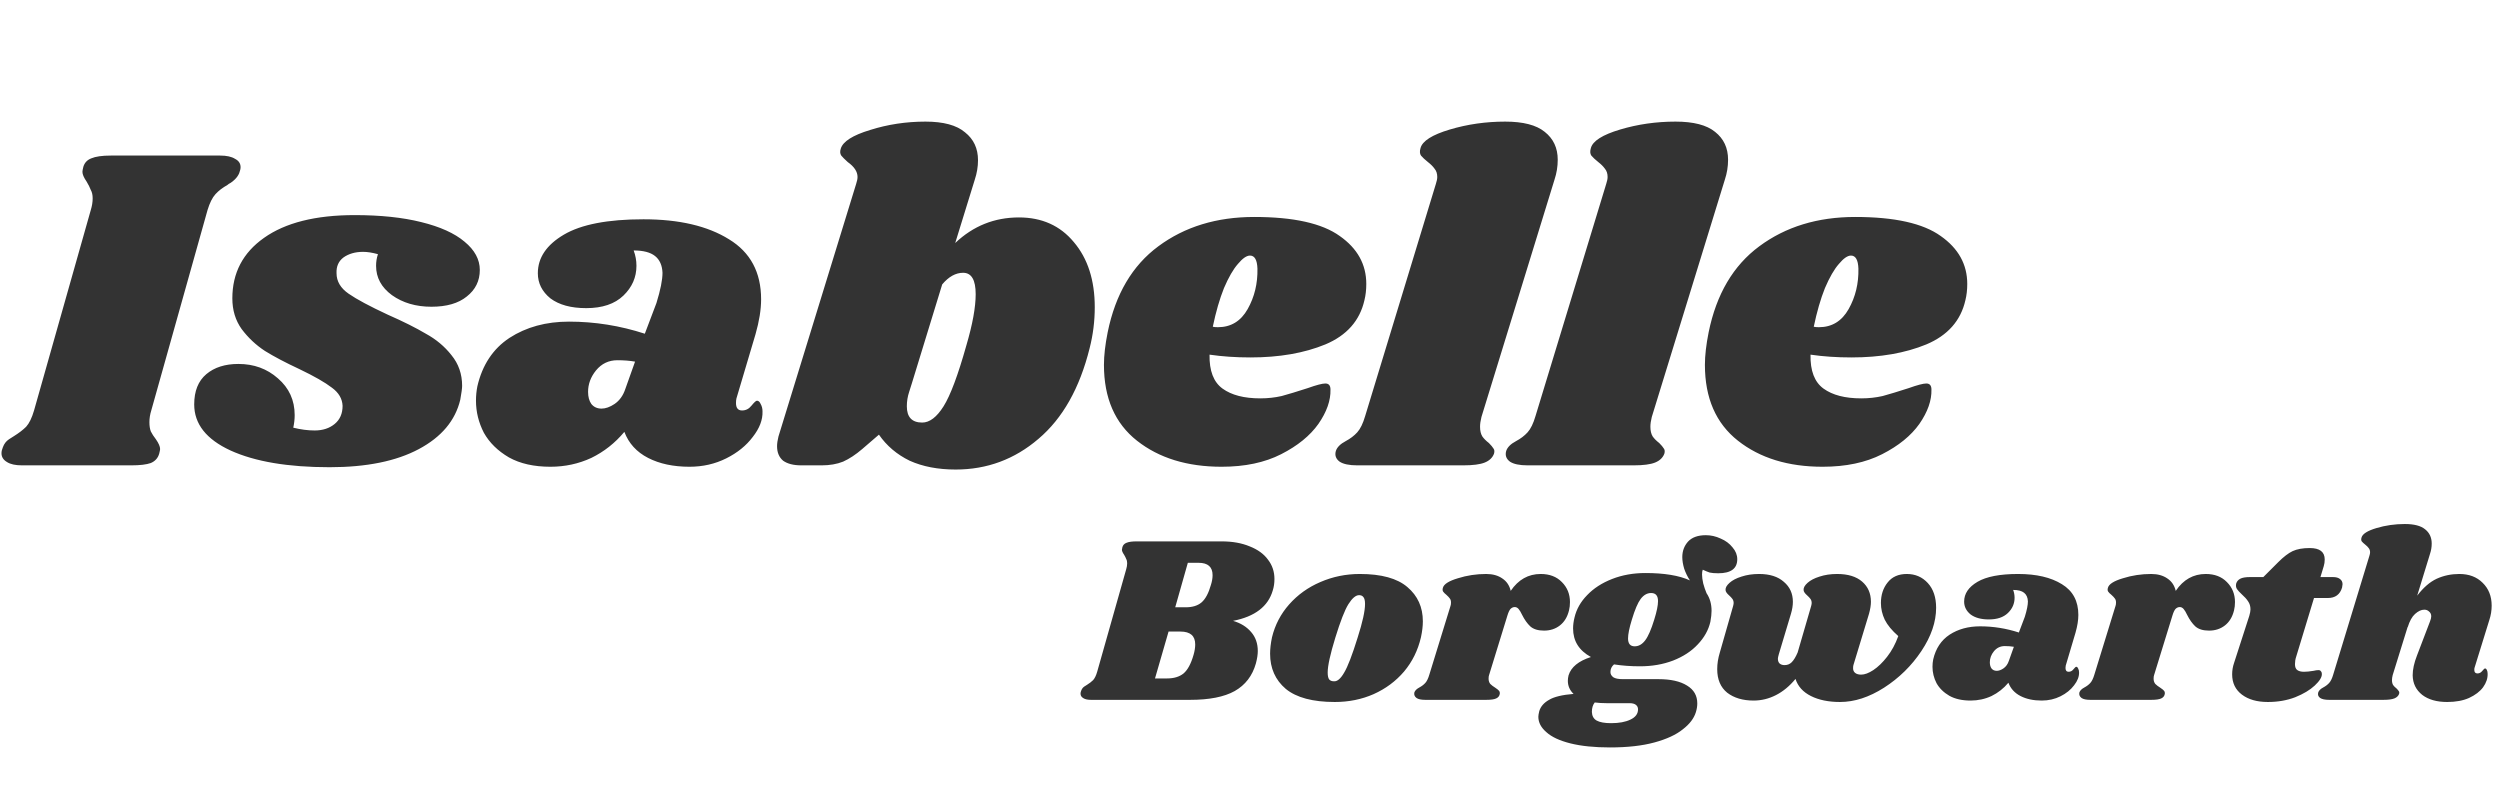
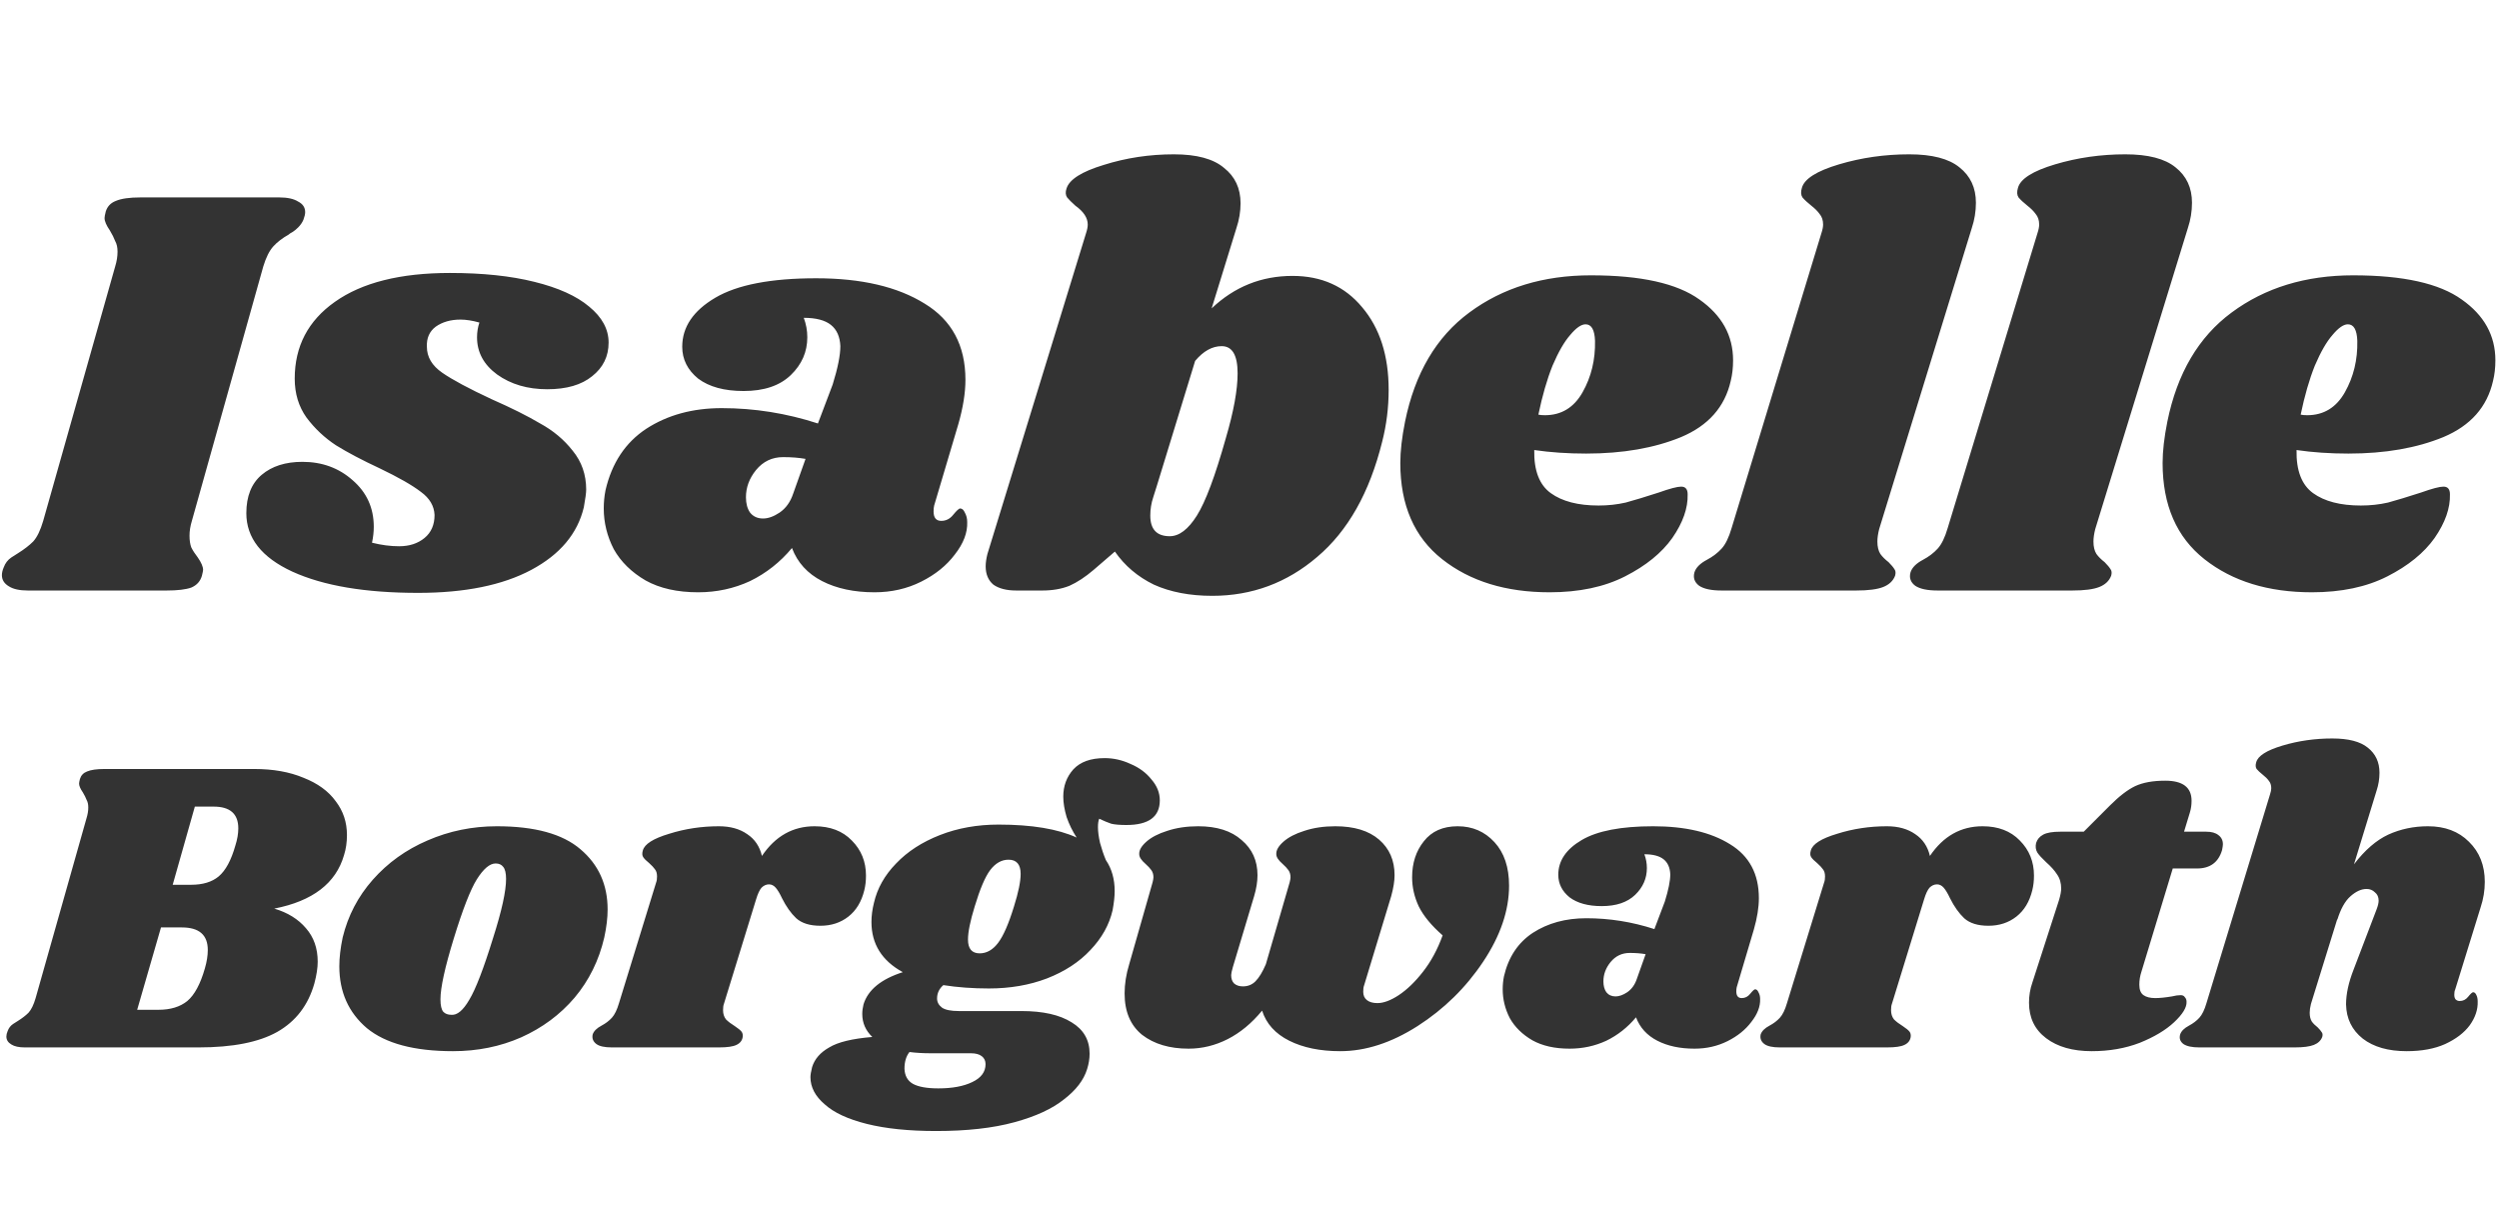
- <svg xmlns="http://www.w3.org/2000/svg" width="736" height="235" viewBox="0 0 736 235" fill="none">
+ <svg xmlns="http://www.w3.org/2000/svg" width="580" height="282" viewBox="0 0 580 282" fill="none">
  <path d="M64.801 45.799C66.718 45.799 68.179 46.118 69.183 46.757C70.278 47.305 70.826 48.127 70.826 49.222C70.826 49.678 70.689 50.272 70.415 51.002C70.142 51.641 69.731 52.235 69.183 52.782C68.727 53.239 68.27 53.604 67.814 53.878C67.448 54.061 67.175 54.243 66.992 54.426C65.531 55.247 64.344 56.16 63.432 57.164C62.519 58.169 61.743 59.721 61.104 61.821L44.534 120.841C44.169 122.028 43.986 123.169 43.986 124.265C43.986 125.36 44.123 126.273 44.397 127.003C44.762 127.734 45.264 128.51 45.903 129.331C46.725 130.518 47.136 131.477 47.136 132.207C47.136 132.39 47.044 132.846 46.862 133.577C46.497 134.855 45.675 135.768 44.397 136.315C43.119 136.772 41.202 137 38.646 137H6.465C4.548 137 3.087 136.68 2.083 136.041C0.987 135.402 0.44 134.535 0.44 133.44C0.44 132.892 0.577 132.298 0.85 131.659C1.216 130.655 1.809 129.879 2.631 129.331C3.452 128.784 3.954 128.464 4.137 128.373C5.598 127.46 6.784 126.547 7.697 125.634C8.61 124.63 9.386 123.032 10.025 120.841L26.732 61.821C27.097 60.634 27.28 59.492 27.28 58.397C27.28 57.393 27.097 56.571 26.732 55.932C26.458 55.202 26.047 54.38 25.499 53.467C24.678 52.28 24.267 51.322 24.267 50.591C24.267 50.318 24.358 49.816 24.541 49.085C24.906 47.898 25.682 47.077 26.869 46.62C28.147 46.072 30.064 45.799 32.62 45.799H64.801ZM104.417 63.327C111.994 63.327 118.522 64.011 123.999 65.381C129.568 66.75 133.813 68.667 136.735 71.132C139.747 73.597 141.254 76.382 141.254 79.486C141.254 82.681 139.975 85.283 137.419 87.291C134.954 89.3 131.485 90.304 127.012 90.304C122.447 90.304 118.567 89.163 115.372 86.88C112.268 84.598 110.716 81.722 110.716 78.253C110.716 77.066 110.899 75.925 111.264 74.83C109.621 74.373 108.16 74.145 106.882 74.145C104.6 74.145 102.682 74.693 101.13 75.788C99.67 76.884 98.985 78.436 99.076 80.444C99.076 82.818 100.263 84.826 102.637 86.469C105.01 88.113 108.845 90.167 114.14 92.632C118.704 94.64 122.447 96.512 125.369 98.246C128.381 99.889 130.892 101.989 132.9 104.545C135 107.102 136.05 110.114 136.05 113.583C136.05 114.314 135.867 115.683 135.502 117.692C134.041 123.808 129.979 128.647 123.315 132.207C116.65 135.768 107.886 137.548 97.022 137.548C84.789 137.548 75.066 135.904 67.854 132.618C60.733 129.331 57.173 124.812 57.173 119.061C57.173 115.135 58.36 112.168 60.733 110.16C63.107 108.152 66.257 107.147 70.182 107.147C74.747 107.147 78.627 108.562 81.822 111.392C85.109 114.222 86.752 117.829 86.752 122.211C86.752 123.397 86.615 124.63 86.341 125.908C88.532 126.456 90.632 126.73 92.64 126.73C95.014 126.73 96.977 126.091 98.529 124.812C100.081 123.534 100.857 121.754 100.857 119.472C100.765 117.372 99.715 115.592 97.707 114.131C95.698 112.579 92.503 110.753 88.121 108.654C84.013 106.736 80.635 104.956 77.988 103.313C75.34 101.578 73.058 99.433 71.141 96.877C69.315 94.321 68.402 91.308 68.402 87.839C68.402 80.353 71.506 74.419 77.714 70.037C84.013 65.564 92.914 63.327 104.417 63.327ZM189.425 64.559C199.924 64.559 208.323 66.522 214.622 70.448C220.921 74.282 224.071 80.17 224.071 88.113C224.071 91.125 223.523 94.549 222.427 98.383L216.813 117.281C216.722 117.646 216.676 118.102 216.676 118.65C216.676 120.111 217.269 120.841 218.456 120.841C219.552 120.841 220.465 120.385 221.195 119.472C222.017 118.468 222.564 117.965 222.838 117.965C223.295 117.965 223.66 118.285 223.934 118.924C224.299 119.563 224.482 120.293 224.482 121.115C224.573 123.58 223.614 126.091 221.606 128.647C219.689 131.203 217.087 133.303 213.8 134.946C210.514 136.589 206.908 137.411 202.982 137.411C198.235 137.411 194.172 136.544 190.795 134.809C187.417 133.074 185.089 130.518 183.811 127.14C181.072 130.427 177.831 132.983 174.088 134.809C170.345 136.544 166.328 137.411 162.037 137.411C157.199 137.411 153.136 136.498 149.85 134.672C146.563 132.755 144.098 130.336 142.455 127.414C140.903 124.402 140.127 121.252 140.127 117.965C140.127 116.505 140.264 115.09 140.538 113.72C141.999 107.421 145.148 102.674 149.987 99.479C154.916 96.284 160.759 94.686 167.515 94.686C175.092 94.686 182.533 95.873 189.836 98.246L193.259 89.208C194.446 85.374 195.04 82.407 195.04 80.307C194.948 78.116 194.218 76.473 192.849 75.377C191.479 74.282 189.379 73.734 186.549 73.734C187.097 75.195 187.371 76.701 187.371 78.253C187.371 81.631 186.093 84.552 183.537 87.017C180.981 89.482 177.329 90.715 172.582 90.715C168.108 90.715 164.594 89.756 162.037 87.839C159.572 85.83 158.34 83.365 158.34 80.444C158.34 75.879 160.896 72.091 166.009 69.078C171.121 66.066 178.926 64.559 189.425 64.559ZM181.757 106.052C179.2 106.052 177.101 107.056 175.457 109.064C173.905 110.982 173.129 113.081 173.129 115.364C173.129 116.824 173.449 118.011 174.088 118.924C174.818 119.837 175.823 120.293 177.101 120.293C178.287 120.293 179.566 119.837 180.935 118.924C182.396 117.92 183.445 116.459 184.084 114.542L186.96 106.463C185.408 106.189 183.674 106.052 181.757 106.052ZM299.976 64.011C306.731 64.011 312.118 66.431 316.134 71.269C320.243 76.108 322.297 82.498 322.297 90.441C322.297 94.549 321.795 98.566 320.79 102.491C317.869 114.268 312.848 123.169 305.727 129.194C298.697 135.22 290.572 138.232 281.352 138.232C276.148 138.232 271.629 137.365 267.795 135.631C264.052 133.805 261.039 131.249 258.757 127.962L253.827 132.207C251.91 133.85 250.038 135.083 248.213 135.904C246.387 136.635 244.287 137 241.913 137H235.888C233.606 137 231.826 136.544 230.547 135.631C229.361 134.626 228.767 133.211 228.767 131.385C228.767 130.564 228.904 129.605 229.178 128.51L252.047 54.152C252.321 53.33 252.458 52.645 252.458 52.098C252.458 50.546 251.499 49.085 249.582 47.716C248.669 46.894 248.03 46.255 247.665 45.799C247.3 45.251 247.254 44.566 247.528 43.745C248.167 41.645 251.043 39.819 256.155 38.267C261.359 36.624 266.791 35.802 272.451 35.802C277.746 35.802 281.626 36.852 284.091 38.952C286.647 40.96 287.925 43.699 287.925 47.168C287.925 49.085 287.605 51.002 286.966 52.919L281.215 71.543C286.51 66.522 292.763 64.011 299.976 64.011ZM284.501 101.67C286.327 95.462 287.24 90.441 287.24 86.606C287.24 82.407 286.008 80.307 283.543 80.307C281.352 80.307 279.298 81.448 277.381 83.731L268.48 112.762L267.658 115.364C267.201 116.733 266.973 118.148 266.973 119.609C266.973 122.804 268.48 124.402 271.492 124.402C273.683 124.402 275.783 122.804 277.791 119.609C279.8 116.413 282.037 110.434 284.501 101.67ZM369.234 63.874C380.828 63.874 389.227 65.746 394.43 69.489C399.634 73.141 402.236 77.842 402.236 83.594C402.236 85.328 402.053 86.926 401.688 88.387C400.319 94.412 396.484 98.748 390.185 101.396C383.977 103.952 376.628 105.23 368.138 105.23C363.847 105.23 359.83 104.956 356.087 104.409C355.996 109.156 357.274 112.488 359.922 114.405C362.569 116.322 366.267 117.281 371.014 117.281C373.205 117.281 375.305 117.053 377.313 116.596C379.321 116.048 381.878 115.272 384.982 114.268C387.538 113.355 389.272 112.899 390.185 112.899C391.189 112.899 391.692 113.492 391.692 114.679C391.783 117.874 390.596 121.252 388.131 124.812C385.666 128.282 382.015 131.249 377.176 133.713C372.338 136.178 366.495 137.411 359.648 137.411C349.514 137.411 341.207 134.855 334.725 129.742C328.243 124.63 325.002 117.189 325.002 107.421C325.002 104.682 325.367 101.487 326.098 97.835C328.38 86.606 333.356 78.162 341.024 72.502C348.784 66.75 358.187 63.874 369.234 63.874ZM357.046 96.192C357.411 96.284 357.913 96.329 358.552 96.329C362.387 96.329 365.308 94.549 367.316 90.989C369.325 87.428 370.283 83.457 370.192 79.075C370.101 76.519 369.371 75.24 368.001 75.24C366.997 75.24 365.81 76.062 364.441 77.705C363.071 79.257 361.702 81.631 360.333 84.826C359.054 88.022 357.959 91.81 357.046 96.192ZM443.122 35.802C448.417 35.802 452.297 36.806 454.762 38.815C457.318 40.823 458.596 43.562 458.596 47.031C458.596 49.039 458.276 51.002 457.637 52.919L436.138 122.758C435.864 123.854 435.727 124.812 435.727 125.634C435.727 126.821 435.955 127.779 436.412 128.51C436.868 129.149 437.507 129.788 438.329 130.427C438.968 131.066 439.424 131.614 439.698 132.07C439.972 132.435 440.018 132.937 439.835 133.577C439.379 134.763 438.466 135.631 437.097 136.178C435.727 136.726 433.627 137 430.797 137H399.575C397.202 137 395.467 136.635 394.372 135.904C393.276 135.083 392.911 134.033 393.276 132.755C393.641 131.659 394.6 130.701 396.152 129.879C397.521 129.149 398.662 128.282 399.575 127.277C400.488 126.273 401.264 124.675 401.903 122.484L422.718 54.152C422.992 53.33 423.129 52.645 423.129 52.098C423.129 51.094 422.855 50.272 422.307 49.633C421.851 48.994 421.212 48.355 420.39 47.716C419.477 46.985 418.792 46.346 418.336 45.799C417.971 45.251 417.925 44.52 418.199 43.608C418.747 41.508 421.622 39.682 426.826 38.13C432.03 36.578 437.462 35.802 443.122 35.802ZM493.27 35.802C498.565 35.802 502.445 36.806 504.91 38.815C507.466 40.823 508.745 43.562 508.745 47.031C508.745 49.039 508.425 51.002 507.786 52.919L486.287 122.758C486.013 123.854 485.876 124.812 485.876 125.634C485.876 126.821 486.104 127.779 486.56 128.51C487.017 129.149 487.656 129.788 488.478 130.427C489.117 131.066 489.573 131.614 489.847 132.07C490.121 132.435 490.166 132.937 489.984 133.577C489.527 134.763 488.614 135.631 487.245 136.178C485.876 136.726 483.776 137 480.946 137H449.724C447.35 137 445.616 136.635 444.52 135.904C443.425 135.083 443.059 134.033 443.425 132.755C443.79 131.659 444.748 130.701 446.3 129.879C447.67 129.149 448.811 128.282 449.724 127.277C450.637 126.273 451.413 124.675 452.052 122.484L472.866 54.152C473.14 53.33 473.277 52.645 473.277 52.098C473.277 51.094 473.003 50.272 472.456 49.633C471.999 48.994 471.36 48.355 470.539 47.716C469.626 46.985 468.941 46.346 468.484 45.799C468.119 45.251 468.074 44.52 468.348 43.608C468.895 41.508 471.771 39.682 476.975 38.13C482.178 36.578 487.61 35.802 493.27 35.802ZM546.158 63.874C557.752 63.874 566.151 65.746 571.355 69.489C576.558 73.141 579.16 77.842 579.16 83.594C579.16 85.328 578.977 86.926 578.612 88.387C577.243 94.412 573.409 98.748 567.109 101.396C560.902 103.952 553.552 105.23 545.062 105.23C540.771 105.23 536.755 104.956 533.012 104.409C532.92 109.156 534.198 112.488 536.846 114.405C539.493 116.322 543.191 117.281 547.938 117.281C550.129 117.281 552.229 117.053 554.237 116.596C556.246 116.048 558.802 115.272 561.906 114.268C564.462 113.355 566.197 112.899 567.109 112.899C568.114 112.899 568.616 113.492 568.616 114.679C568.707 117.874 567.52 121.252 565.055 124.812C562.59 128.282 558.939 131.249 554.1 133.713C549.262 136.178 543.419 137.411 536.572 137.411C526.439 137.411 518.131 134.855 511.649 129.742C505.167 124.63 501.926 117.189 501.926 107.421C501.926 104.682 502.292 101.487 503.022 97.835C505.304 86.606 510.28 78.162 517.948 72.502C525.708 66.75 535.111 63.874 546.158 63.874ZM533.97 96.192C534.335 96.284 534.837 96.329 535.477 96.329C539.311 96.329 542.232 94.549 544.241 90.989C546.249 87.428 547.208 83.457 547.116 79.075C547.025 76.519 546.295 75.24 544.925 75.24C543.921 75.24 542.734 76.062 541.365 77.705C539.995 79.257 538.626 81.631 537.257 84.826C535.979 88.022 534.883 91.81 533.97 96.192Z" fill="#333333" />
-   <path d="M359.646 159.383C362.821 159.383 365.576 159.874 367.911 160.854C370.293 161.788 372.091 163.096 373.305 164.777C374.566 166.412 375.197 168.303 375.197 170.451C375.197 171.665 375.033 172.786 374.706 173.814C373.352 178.53 369.453 181.519 363.008 182.78C365.25 183.434 367.024 184.531 368.332 186.072C369.639 187.566 370.293 189.434 370.293 191.676C370.293 192.703 370.106 193.918 369.733 195.319C368.705 198.961 366.627 201.67 363.498 203.444C360.416 205.172 356.026 206.036 350.329 206.036H321.189C320.208 206.036 319.461 205.873 318.947 205.546C318.387 205.219 318.106 204.775 318.106 204.215C318.106 203.935 318.177 203.631 318.317 203.304C318.503 202.791 318.807 202.394 319.227 202.113C319.648 201.833 319.904 201.67 319.998 201.623C320.745 201.156 321.352 200.689 321.819 200.222C322.286 199.708 322.683 198.891 323.01 197.77L331.556 167.579C331.743 166.972 331.836 166.388 331.836 165.828C331.836 165.314 331.743 164.894 331.556 164.567C331.416 164.193 331.206 163.773 330.925 163.306C330.505 162.699 330.295 162.209 330.295 161.835C330.295 161.695 330.342 161.438 330.435 161.065C330.622 160.457 331.019 160.037 331.626 159.804C332.28 159.523 333.26 159.383 334.568 159.383H359.646ZM356.493 172.202C356.82 171.175 356.984 170.218 356.984 169.33C356.984 166.902 355.606 165.688 352.851 165.688H349.699L345.986 178.787H349.068C351.03 178.787 352.571 178.32 353.691 177.386C354.859 176.405 355.793 174.677 356.493 172.202ZM351.38 192.797C351.707 191.676 351.87 190.649 351.87 189.715C351.87 187.193 350.422 185.932 347.527 185.932H344.025L340.032 199.732H343.604C345.612 199.732 347.224 199.241 348.438 198.261C349.652 197.233 350.633 195.412 351.38 192.797ZM400.326 168.98C406.677 168.98 411.347 170.264 414.336 172.833C417.371 175.401 418.889 178.764 418.889 182.92C418.889 184.321 418.702 185.885 418.329 187.613C417.442 191.443 415.784 194.805 413.355 197.7C410.927 200.549 407.938 202.767 404.389 204.355C400.887 205.896 397.081 206.667 392.971 206.667C386.48 206.667 381.67 205.382 378.541 202.814C375.459 200.199 373.918 196.743 373.918 192.447C373.918 190.999 374.104 189.388 374.478 187.613C375.365 183.971 377.046 180.748 379.522 177.946C382.043 175.098 385.102 172.903 388.698 171.362C392.341 169.774 396.217 168.98 400.326 168.98ZM400.116 175.214C399.135 175.214 398.085 176.102 396.964 177.876C395.89 179.604 394.605 182.897 393.111 187.753C391.617 192.61 390.87 196.019 390.87 197.98C390.87 199.008 391.033 199.708 391.36 200.082C391.687 200.409 392.13 200.572 392.691 200.572C393.671 200.666 394.676 199.825 395.703 198.051C396.777 196.276 398.108 192.82 399.696 187.683C401.143 183.153 401.867 179.861 401.867 177.806C401.867 176.826 401.704 176.148 401.377 175.775C401.097 175.401 400.676 175.214 400.116 175.214ZM453.581 168.98C456.196 168.98 458.274 169.774 459.815 171.362C461.403 172.95 462.197 174.911 462.197 177.246C462.197 178.133 462.104 178.95 461.917 179.698C461.45 181.612 460.563 183.083 459.255 184.111C457.947 185.138 456.383 185.652 454.562 185.652C452.787 185.652 451.433 185.232 450.499 184.391C449.612 183.55 448.818 182.43 448.117 181.029C447.744 180.235 447.393 179.651 447.066 179.277C446.74 178.904 446.366 178.717 445.946 178.717C445.479 178.717 445.058 178.904 444.685 179.277C444.358 179.651 444.054 180.305 443.774 181.239L438.38 198.751C438.287 198.985 438.24 199.335 438.24 199.802C438.24 200.409 438.404 200.923 438.731 201.343C439.104 201.716 439.595 202.09 440.202 202.464C440.762 202.837 441.136 203.141 441.322 203.374C441.509 203.608 441.579 203.911 441.533 204.285C441.439 204.892 441.089 205.336 440.482 205.616C439.921 205.896 438.941 206.036 437.54 206.036H419.607C418.393 206.036 417.529 205.849 417.015 205.476C416.455 205.055 416.245 204.518 416.385 203.865C416.572 203.304 417.062 202.814 417.856 202.394C418.556 202.02 419.14 201.576 419.607 201.063C420.074 200.549 420.471 199.732 420.798 198.611L427.032 178.367C427.126 178.133 427.173 177.806 427.173 177.386C427.173 176.872 427.056 176.475 426.822 176.195C426.635 175.915 426.309 175.565 425.842 175.144C425.375 174.771 425.048 174.444 424.861 174.164C424.674 173.884 424.651 173.51 424.791 173.043C425.071 171.969 426.542 171.035 429.204 170.241C431.866 169.4 434.644 168.98 437.54 168.98C439.454 168.98 441.042 169.424 442.303 170.311C443.564 171.152 444.381 172.366 444.755 173.954C446.996 170.638 449.938 168.98 453.581 168.98ZM502.202 157.562C503.697 157.562 505.144 157.889 506.545 158.543C507.993 159.15 509.161 160.014 510.048 161.135C510.982 162.209 511.449 163.376 511.449 164.637C511.449 167.392 509.581 168.77 505.845 168.77C504.771 168.77 503.93 168.7 503.323 168.56C502.763 168.373 502.086 168.093 501.292 167.719C501.152 168.046 501.082 168.513 501.082 169.12C501.082 169.867 501.198 170.755 501.432 171.782C501.712 172.809 502.039 173.767 502.412 174.654C503.393 176.102 503.883 177.83 503.883 179.838C503.883 180.725 503.767 181.799 503.533 183.06C502.973 185.488 501.735 187.707 499.821 189.715C497.953 191.723 495.524 193.311 492.536 194.478C489.593 195.599 486.348 196.159 482.799 196.159C480.09 196.159 477.545 195.972 475.163 195.599C474.463 196.206 474.113 196.953 474.113 197.84C474.113 198.447 474.393 198.961 474.953 199.381C475.514 199.755 476.448 199.942 477.755 199.942H488.263C491.858 199.942 494.66 200.572 496.668 201.833C498.677 203.047 499.681 204.799 499.681 207.087C499.681 207.927 499.54 208.791 499.26 209.679C498.7 211.5 497.416 213.181 495.408 214.722C493.446 216.31 490.668 217.594 487.072 218.575C483.476 219.556 479.109 220.046 473.972 220.046C469.396 220.046 465.52 219.649 462.344 218.855C459.169 218.061 456.81 216.964 455.269 215.563C453.682 214.209 452.888 212.691 452.888 211.01C452.888 210.636 452.981 210.076 453.168 209.328C453.588 207.974 454.546 206.877 456.04 206.036C457.488 205.149 459.893 204.565 463.255 204.285C462.134 203.211 461.574 201.927 461.574 200.432C461.574 199.919 461.644 199.381 461.784 198.821C462.531 196.393 464.726 194.595 468.369 193.427C464.866 191.513 463.115 188.711 463.115 185.021C463.115 183.994 463.255 182.92 463.535 181.799C464.096 179.371 465.333 177.176 467.248 175.214C469.162 173.206 471.614 171.619 474.603 170.451C477.592 169.284 480.861 168.7 484.41 168.7C489.967 168.7 494.333 169.424 497.509 170.871C496.809 169.797 496.248 168.653 495.828 167.439C495.454 166.178 495.267 165.034 495.267 164.007C495.267 162.232 495.828 160.714 496.949 159.453C498.116 158.193 499.867 157.562 502.202 157.562ZM487.002 182.43C487.749 180.048 488.122 178.227 488.122 176.966C488.122 175.378 487.445 174.584 486.091 174.584C484.924 174.584 483.896 175.168 483.009 176.335C482.168 177.456 481.304 179.487 480.417 182.43C479.67 184.858 479.296 186.703 479.296 187.963C479.296 189.505 479.95 190.275 481.258 190.275C482.425 190.275 483.452 189.691 484.34 188.524C485.227 187.356 486.114 185.325 487.002 182.43ZM473.062 207.017C471.754 207.017 470.563 206.947 469.489 206.807C468.929 207.507 468.649 208.441 468.649 209.609C468.695 210.776 469.162 211.617 470.05 212.13C470.984 212.644 472.408 212.901 474.323 212.901C476.658 212.901 478.549 212.551 479.997 211.85C481.491 211.15 482.238 210.146 482.238 208.838C482.238 208.278 482.028 207.834 481.608 207.507C481.188 207.18 480.58 207.017 479.787 207.017H473.062ZM569.994 178.927C569.994 183.083 568.546 187.333 565.65 191.676C562.755 196.019 559.089 199.615 554.653 202.464C550.263 205.266 545.943 206.667 541.694 206.667C538.331 206.667 535.483 206.083 533.148 204.915C530.813 203.748 529.295 202.067 528.594 199.872C526.867 201.973 524.952 203.561 522.85 204.635C520.749 205.709 518.554 206.246 516.266 206.246C513.09 206.246 510.498 205.476 508.49 203.935C506.529 202.347 505.548 200.035 505.548 197C505.548 195.412 505.805 193.778 506.319 192.096L510.242 178.367C510.335 177.993 510.382 177.713 510.382 177.526C510.382 177.059 510.265 176.662 510.031 176.335C509.798 176.008 509.471 175.658 509.051 175.285C508.35 174.677 508 174.14 508 173.673C507.953 173.02 508.35 172.319 509.191 171.572C510.031 170.825 511.199 170.218 512.693 169.751C514.234 169.237 515.962 168.98 517.877 168.98C521.006 168.98 523.434 169.751 525.162 171.292C526.937 172.786 527.824 174.747 527.824 177.176C527.824 178.25 527.637 179.417 527.264 180.678L523.691 192.587C523.504 193.24 523.411 193.684 523.411 193.918C523.411 194.525 523.574 194.992 523.901 195.319C524.275 195.646 524.765 195.809 525.372 195.809C526.213 195.809 526.913 195.529 527.474 194.968C528.081 194.361 528.664 193.404 529.225 192.096L533.218 178.367C533.311 177.993 533.358 177.713 533.358 177.526C533.358 177.059 533.241 176.662 533.008 176.335C532.774 176.008 532.447 175.658 532.027 175.285C531.326 174.677 530.976 174.14 530.976 173.673C530.929 173.02 531.326 172.319 532.167 171.572C533.008 170.825 534.175 170.218 535.669 169.751C537.21 169.237 538.938 168.98 540.853 168.98C544.029 168.98 546.48 169.727 548.208 171.222C549.936 172.716 550.8 174.701 550.8 177.176C550.8 178.157 550.613 179.324 550.24 180.678L545.686 195.669C545.593 195.902 545.546 196.253 545.546 196.72C545.546 197.327 545.756 197.794 546.177 198.121C546.597 198.447 547.181 198.611 547.928 198.611C548.955 198.611 550.146 198.167 551.501 197.28C552.902 196.346 554.256 195.038 555.563 193.357C556.918 191.629 558.015 189.598 558.856 187.263C556.988 185.628 555.657 184.017 554.863 182.43C554.116 180.842 553.742 179.207 553.742 177.526C553.742 175.144 554.396 173.136 555.703 171.502C557.011 169.821 558.902 168.98 561.377 168.98C563.853 168.98 565.907 169.867 567.542 171.642C569.176 173.417 569.994 175.845 569.994 178.927ZM594.144 168.98C599.514 168.98 603.81 169.984 607.033 171.992C610.255 173.954 611.866 176.966 611.866 181.029C611.866 182.57 611.586 184.321 611.025 186.282L608.153 195.949C608.107 196.136 608.083 196.369 608.083 196.65C608.083 197.397 608.387 197.77 608.994 197.77C609.554 197.77 610.021 197.537 610.395 197.07C610.815 196.556 611.095 196.299 611.236 196.299C611.469 196.299 611.656 196.463 611.796 196.79C611.983 197.117 612.076 197.49 612.076 197.91C612.123 199.171 611.632 200.456 610.605 201.763C609.624 203.071 608.293 204.145 606.612 204.985C604.931 205.826 603.086 206.246 601.078 206.246C598.65 206.246 596.572 205.803 594.844 204.915C593.116 204.028 591.925 202.72 591.272 200.993C589.871 202.674 588.213 203.981 586.298 204.915C584.383 205.803 582.329 206.246 580.134 206.246C577.659 206.246 575.58 205.779 573.899 204.845C572.218 203.865 570.957 202.627 570.117 201.133C569.323 199.592 568.926 197.98 568.926 196.299C568.926 195.552 568.996 194.828 569.136 194.128C569.883 190.906 571.494 188.477 573.969 186.843C576.491 185.208 579.48 184.391 582.936 184.391C586.812 184.391 590.618 184.998 594.354 186.212L596.105 181.589C596.712 179.628 597.016 178.11 597.016 177.036C596.969 175.915 596.595 175.074 595.895 174.514C595.194 173.954 594.12 173.673 592.672 173.673C592.953 174.421 593.093 175.191 593.093 175.985C593.093 177.713 592.439 179.207 591.131 180.468C589.824 181.729 587.956 182.36 585.527 182.36C583.239 182.36 581.441 181.869 580.134 180.888C578.873 179.861 578.242 178.6 578.242 177.106C578.242 174.771 579.55 172.833 582.165 171.292C584.78 169.751 588.773 168.98 594.144 168.98ZM590.221 190.205C588.913 190.205 587.839 190.719 586.999 191.746C586.205 192.727 585.808 193.801 585.808 194.968C585.808 195.716 585.971 196.323 586.298 196.79C586.672 197.257 587.185 197.49 587.839 197.49C588.446 197.49 589.1 197.257 589.8 196.79C590.548 196.276 591.085 195.529 591.412 194.548L592.883 190.415C592.089 190.275 591.201 190.205 590.221 190.205ZM649.363 168.98C651.978 168.98 654.056 169.774 655.597 171.362C657.185 172.95 657.979 174.911 657.979 177.246C657.979 178.133 657.886 178.95 657.699 179.698C657.232 181.612 656.345 183.083 655.037 184.111C653.729 185.138 652.165 185.652 650.344 185.652C648.569 185.652 647.215 185.232 646.281 184.391C645.394 183.55 644.6 182.43 643.899 181.029C643.526 180.235 643.175 179.651 642.849 179.277C642.522 178.904 642.148 178.717 641.728 178.717C641.261 178.717 640.84 178.904 640.467 179.277C640.14 179.651 639.836 180.305 639.556 181.239L634.162 198.751C634.069 198.985 634.022 199.335 634.022 199.802C634.022 200.409 634.186 200.923 634.513 201.343C634.886 201.716 635.377 202.09 635.984 202.464C636.544 202.837 636.918 203.141 637.104 203.374C637.291 203.608 637.361 203.911 637.315 204.285C637.221 204.892 636.871 205.336 636.264 205.616C635.703 205.896 634.723 206.036 633.322 206.036H615.389C614.175 206.036 613.311 205.849 612.797 205.476C612.237 205.055 612.027 204.518 612.167 203.865C612.354 203.304 612.844 202.814 613.638 202.394C614.338 202.02 614.922 201.576 615.389 201.063C615.856 200.549 616.253 199.732 616.58 198.611L622.814 178.367C622.908 178.133 622.955 177.806 622.955 177.386C622.955 176.872 622.838 176.475 622.604 176.195C622.417 175.915 622.091 175.565 621.624 175.144C621.157 174.771 620.83 174.444 620.643 174.164C620.456 173.884 620.433 173.51 620.573 173.043C620.853 171.969 622.324 171.035 624.986 170.241C627.648 169.4 630.426 168.98 633.322 168.98C635.237 168.98 636.824 169.424 638.085 170.311C639.346 171.152 640.163 172.366 640.537 173.954C642.778 170.638 645.721 168.98 649.363 168.98ZM686.847 169.891C687.734 169.891 688.411 170.078 688.878 170.451C689.392 170.825 689.648 171.338 689.648 171.992C689.648 172.179 689.602 172.506 689.508 172.973C688.901 175.028 687.5 176.055 685.305 176.055H681.243L675.989 193.357C675.755 194.058 675.639 194.782 675.639 195.529C675.639 196.369 675.872 196.953 676.339 197.28C676.806 197.607 677.46 197.77 678.301 197.77C679.048 197.77 679.982 197.677 681.102 197.49C681.663 197.35 682.153 197.28 682.574 197.28C682.9 197.28 683.134 197.397 683.274 197.63C683.461 197.817 683.554 198.074 683.554 198.401C683.601 199.335 682.9 200.479 681.453 201.833C680.052 203.141 678.137 204.285 675.709 205.266C673.28 206.2 670.595 206.667 667.653 206.667C664.477 206.667 661.932 205.943 660.018 204.495C658.103 203.047 657.146 201.063 657.146 198.541C657.146 197.373 657.332 196.253 657.706 195.179L662.189 181.309C662.423 180.515 662.539 179.884 662.539 179.417C662.539 178.483 662.306 177.69 661.839 177.036C661.419 176.382 660.812 175.705 660.018 175.004C659.317 174.351 658.827 173.814 658.547 173.393C658.266 172.926 658.196 172.389 658.336 171.782C658.523 171.175 658.92 170.708 659.527 170.381C660.134 170.054 661.092 169.891 662.399 169.891H666.322L670.735 165.478C672.276 163.937 673.677 162.862 674.938 162.255C676.246 161.648 677.927 161.345 679.982 161.345C682.924 161.345 684.395 162.466 684.395 164.707C684.395 165.408 684.301 166.061 684.115 166.668L683.134 169.891H686.847ZM728.574 196.369C728.481 196.556 728.434 196.836 728.434 197.21C728.434 197.537 728.504 197.794 728.644 197.98C728.831 198.167 729.064 198.261 729.344 198.261C729.905 198.261 730.372 198.027 730.745 197.56C731.166 197.046 731.446 196.79 731.586 196.79C731.82 196.79 732.006 196.953 732.146 197.28C732.287 197.56 732.357 197.91 732.357 198.331C732.403 199.685 731.96 201.016 731.026 202.324C730.092 203.584 728.714 204.635 726.893 205.476C725.118 206.27 722.97 206.667 720.448 206.667C717.366 206.667 714.914 205.966 713.093 204.565C711.272 203.117 710.338 201.203 710.291 198.821C710.291 197.093 710.711 195.155 711.552 193.007L715.405 182.92C715.638 182.313 715.755 181.822 715.755 181.449C715.755 180.842 715.545 180.375 715.125 180.048C714.751 179.674 714.284 179.487 713.724 179.487C712.836 179.487 711.926 179.908 710.992 180.748C710.104 181.542 709.38 182.85 708.82 184.671V184.531L704.407 198.751C704.267 199.311 704.197 199.802 704.197 200.222C704.197 200.829 704.314 201.319 704.547 201.693C704.781 202.02 705.107 202.347 705.528 202.674C705.855 203.001 706.088 203.281 706.228 203.514C706.368 203.701 706.392 203.958 706.298 204.285C706.065 204.892 705.598 205.336 704.897 205.616C704.197 205.896 703.123 206.036 701.675 206.036H685.704C684.49 206.036 683.602 205.849 683.042 205.476C682.482 205.055 682.295 204.518 682.482 203.865C682.668 203.304 683.159 202.814 683.953 202.394C684.653 202.02 685.237 201.576 685.704 201.063C686.171 200.549 686.568 199.732 686.895 198.611L697.542 163.656C697.682 163.236 697.752 162.886 697.752 162.606C697.752 162.092 697.612 161.672 697.332 161.345C697.099 161.018 696.772 160.691 696.351 160.364C695.884 159.99 695.534 159.664 695.301 159.383C695.114 159.103 695.09 158.73 695.231 158.263C695.511 157.188 696.982 156.255 699.644 155.461C702.305 154.667 705.084 154.27 707.979 154.27C710.688 154.27 712.673 154.783 713.934 155.811C715.241 156.838 715.895 158.239 715.895 160.014C715.895 161.041 715.732 162.045 715.405 163.026L711.622 175.355C713.443 172.973 715.358 171.315 717.366 170.381C719.421 169.447 721.639 168.98 724.021 168.98C726.869 168.98 729.158 169.844 730.886 171.572C732.66 173.3 733.547 175.541 733.547 178.297C733.547 179.744 733.314 181.169 732.847 182.57L728.574 196.369Z" fill="#333333" />
+   <path d="M58.994 178.404C63.391 178.404 67.206 179.083 70.439 180.441C73.737 181.734 76.226 183.544 77.907 185.872C79.653 188.135 80.526 190.754 80.526 193.728C80.526 195.41 80.3 196.962 79.847 198.384C77.972 204.915 72.573 209.053 63.65 210.799C66.753 211.704 69.21 213.224 71.021 215.358C72.831 217.427 73.737 220.013 73.737 223.117C73.737 224.539 73.478 226.221 72.961 228.16C71.538 233.204 68.661 236.954 64.329 239.411C60.061 241.804 53.983 243 46.094 243H5.746C4.388 243 3.353 242.774 2.642 242.321C1.866 241.868 1.478 241.254 1.478 240.478C1.478 240.09 1.575 239.67 1.769 239.217C2.028 238.506 2.448 237.956 3.03 237.568C3.612 237.181 3.968 236.954 4.097 236.89C5.132 236.243 5.972 235.596 6.619 234.95C7.265 234.238 7.815 233.107 8.268 231.555L20.101 189.752C20.359 188.911 20.488 188.103 20.488 187.327C20.488 186.616 20.359 186.034 20.101 185.581C19.907 185.064 19.616 184.482 19.228 183.835C18.646 182.995 18.355 182.316 18.355 181.799C18.355 181.605 18.419 181.249 18.549 180.732C18.807 179.891 19.357 179.309 20.198 178.986C21.103 178.598 22.461 178.404 24.271 178.404H58.994ZM54.629 196.153C55.082 194.731 55.308 193.405 55.308 192.177C55.308 188.814 53.401 187.133 49.586 187.133H45.221L40.081 205.27H44.348C47.064 205.27 49.198 204.624 50.75 203.331C52.366 201.973 53.66 199.58 54.629 196.153ZM47.549 224.669C48.002 223.117 48.228 221.694 48.228 220.401C48.228 216.909 46.224 215.164 42.215 215.164H37.365L31.837 234.271H36.783C39.563 234.271 41.794 233.592 43.475 232.234C45.157 230.811 46.514 228.29 47.549 224.669ZM115.321 191.692C124.115 191.692 130.581 193.47 134.719 197.026C138.922 200.583 141.024 205.238 141.024 210.993C141.024 212.933 140.765 215.099 140.248 217.491C139.019 222.793 136.724 227.449 133.361 231.458C129.999 235.402 125.861 238.474 120.946 240.672C116.097 242.806 110.827 243.873 105.137 243.873C96.149 243.873 89.489 242.095 85.157 238.538C80.889 234.917 78.755 230.133 78.755 224.184C78.755 222.179 79.014 219.948 79.531 217.491C80.76 212.448 83.088 207.986 86.514 204.107C90.006 200.162 94.242 197.123 99.22 194.989C104.264 192.791 109.631 191.692 115.321 191.692ZM115.03 200.324C113.672 200.324 112.217 201.552 110.665 204.01C109.178 206.402 107.4 210.961 105.331 217.685C103.262 224.41 102.227 229.13 102.227 231.846C102.227 233.269 102.453 234.238 102.906 234.756C103.359 235.208 103.973 235.435 104.749 235.435C106.107 235.564 107.497 234.4 108.919 231.943C110.407 229.486 112.249 224.701 114.448 217.588C116.452 211.316 117.455 206.758 117.455 203.913C117.455 202.555 117.228 201.617 116.776 201.1C116.388 200.583 115.806 200.324 115.03 200.324ZM189.058 191.692C192.679 191.692 195.557 192.791 197.691 194.989C199.889 197.188 200.988 199.904 200.988 203.137C200.988 204.365 200.859 205.497 200.6 206.531C199.954 209.182 198.725 211.219 196.915 212.642C195.104 214.064 192.938 214.776 190.416 214.776C187.959 214.776 186.084 214.194 184.791 213.03C183.562 211.866 182.463 210.314 181.493 208.374C180.976 207.275 180.491 206.467 180.038 205.949C179.586 205.432 179.068 205.173 178.486 205.173C177.84 205.173 177.258 205.432 176.741 205.949C176.288 206.467 175.868 207.372 175.48 208.665L168.011 232.913C167.882 233.236 167.817 233.721 167.817 234.368C167.817 235.208 168.044 235.92 168.496 236.502C169.014 237.019 169.693 237.536 170.533 238.053C171.309 238.571 171.826 238.991 172.085 239.314C172.344 239.638 172.441 240.058 172.376 240.575C172.247 241.416 171.762 242.03 170.921 242.418C170.145 242.806 168.787 243 166.847 243H142.018C140.337 243 139.14 242.741 138.429 242.224C137.653 241.642 137.362 240.899 137.556 239.993C137.815 239.217 138.494 238.538 139.593 237.956C140.563 237.439 141.371 236.825 142.018 236.114C142.664 235.402 143.214 234.271 143.667 232.719L152.299 204.688C152.428 204.365 152.493 203.913 152.493 203.331C152.493 202.619 152.331 202.07 152.008 201.682C151.749 201.294 151.297 200.809 150.65 200.227C150.003 199.71 149.551 199.257 149.292 198.869C149.033 198.481 149.001 197.964 149.195 197.317C149.583 195.83 151.62 194.537 155.306 193.437C158.991 192.274 162.838 191.692 166.847 191.692C169.499 191.692 171.697 192.306 173.443 193.534C175.189 194.698 176.32 196.38 176.838 198.578C179.941 193.987 184.015 191.692 189.058 191.692ZM256.38 175.882C258.449 175.882 260.454 176.335 262.394 177.24C264.398 178.081 266.015 179.277 267.243 180.829C268.536 182.316 269.183 183.932 269.183 185.678C269.183 189.493 266.597 191.401 261.424 191.401C259.937 191.401 258.773 191.304 257.932 191.11C257.156 190.851 256.219 190.463 255.119 189.946C254.925 190.398 254.828 191.045 254.828 191.886C254.828 192.92 254.99 194.149 255.313 195.571C255.701 196.994 256.154 198.319 256.671 199.548C258.029 201.552 258.708 203.945 258.708 206.725C258.708 207.954 258.546 209.441 258.223 211.187C257.447 214.549 255.734 217.621 253.082 220.401C250.496 223.181 247.134 225.38 242.995 226.996C238.922 228.548 234.428 229.324 229.514 229.324C225.763 229.324 222.239 229.066 218.942 228.548C217.972 229.389 217.487 230.423 217.487 231.652C217.487 232.493 217.875 233.204 218.651 233.786C219.427 234.303 220.72 234.562 222.53 234.562H237.079C242.058 234.562 245.937 235.435 248.718 237.181C251.498 238.862 252.889 241.286 252.889 244.455C252.889 245.619 252.695 246.815 252.307 248.044C251.531 250.565 249.752 252.893 246.972 255.027C244.256 257.225 240.409 259.004 235.43 260.361C230.451 261.719 224.405 262.398 217.293 262.398C210.956 262.398 205.589 261.849 201.192 260.749C196.795 259.65 193.53 258.131 191.396 256.191C189.198 254.316 188.098 252.214 188.098 249.886C188.098 249.369 188.228 248.593 188.486 247.559C189.068 245.683 190.394 244.164 192.463 243C194.467 241.771 197.797 240.963 202.453 240.575C200.901 239.088 200.125 237.31 200.125 235.241C200.125 234.529 200.222 233.786 200.416 233.01C201.451 229.648 204.49 227.158 209.533 225.542C204.684 222.89 202.259 219.011 202.259 213.903C202.259 212.48 202.453 210.993 202.841 209.441C203.617 206.079 205.33 203.04 207.982 200.324C210.633 197.543 214.027 195.345 218.166 193.728C222.304 192.112 226.83 191.304 231.744 191.304C239.439 191.304 245.485 192.306 249.882 194.31C248.912 192.823 248.136 191.239 247.554 189.558C247.037 187.812 246.778 186.228 246.778 184.805C246.778 182.348 247.554 180.247 249.106 178.501C250.722 176.755 253.147 175.882 256.38 175.882ZM235.333 210.314C236.368 207.016 236.885 204.494 236.885 202.749C236.885 200.55 235.947 199.451 234.072 199.451C232.456 199.451 231.033 200.259 229.805 201.876C228.641 203.428 227.444 206.24 226.216 210.314C225.181 213.676 224.664 216.23 224.664 217.976C224.664 220.11 225.569 221.177 227.38 221.177C228.996 221.177 230.419 220.369 231.647 218.752C232.876 217.136 234.105 214.323 235.333 210.314ZM216.032 244.358C214.221 244.358 212.572 244.261 211.085 244.067C210.309 245.037 209.921 246.33 209.921 247.947C209.986 249.563 210.633 250.727 211.861 251.438C213.154 252.15 215.127 252.505 217.778 252.505C221.011 252.505 223.629 252.02 225.634 251.05C227.703 250.08 228.738 248.69 228.738 246.88C228.738 246.104 228.447 245.489 227.865 245.037C227.283 244.584 226.442 244.358 225.343 244.358H216.032ZM350.245 205.464C350.245 211.219 348.24 217.103 344.231 223.117C340.223 229.13 335.147 234.109 329.004 238.053C322.926 241.933 316.945 243.873 311.06 243.873C306.405 243.873 302.461 243.065 299.228 241.448C295.995 239.832 293.893 237.504 292.923 234.465C290.531 237.375 287.88 239.573 284.97 241.06C282.06 242.547 279.021 243.291 275.853 243.291C271.456 243.291 267.867 242.224 265.087 240.09C262.371 237.892 261.013 234.691 261.013 230.488C261.013 228.29 261.369 226.027 262.08 223.699L267.511 204.688C267.641 204.171 267.705 203.783 267.705 203.525C267.705 202.878 267.544 202.328 267.22 201.876C266.897 201.423 266.445 200.938 265.863 200.421C264.893 199.58 264.408 198.837 264.408 198.19C264.343 197.285 264.893 196.315 266.057 195.28C267.22 194.246 268.837 193.405 270.906 192.759C273.04 192.047 275.432 191.692 278.083 191.692C282.416 191.692 285.778 192.759 288.171 194.892C290.628 196.962 291.856 199.677 291.856 203.04C291.856 204.527 291.598 206.143 291.08 207.889L286.134 224.378C285.875 225.283 285.746 225.897 285.746 226.221C285.746 227.061 285.972 227.708 286.425 228.16C286.942 228.613 287.621 228.839 288.462 228.839C289.625 228.839 290.595 228.451 291.371 227.675C292.212 226.835 293.02 225.509 293.796 223.699L299.325 204.688C299.454 204.171 299.519 203.783 299.519 203.525C299.519 202.878 299.357 202.328 299.034 201.876C298.71 201.423 298.258 200.938 297.676 200.421C296.706 199.58 296.221 198.837 296.221 198.19C296.156 197.285 296.706 196.315 297.87 195.28C299.034 194.246 300.65 193.405 302.719 192.759C304.853 192.047 307.246 191.692 309.897 191.692C314.294 191.692 317.688 192.726 320.081 194.795C322.473 196.865 323.669 199.613 323.669 203.04C323.669 204.398 323.411 206.014 322.893 207.889L316.589 228.645C316.46 228.969 316.395 229.454 316.395 230.1C316.395 230.941 316.686 231.587 317.268 232.04C317.85 232.493 318.658 232.719 319.693 232.719C321.115 232.719 322.764 232.105 324.639 230.876C326.579 229.583 328.454 227.772 330.265 225.445C332.14 223.052 333.659 220.239 334.823 217.006C332.237 214.743 330.394 212.512 329.295 210.314C328.26 208.115 327.743 205.852 327.743 203.525C327.743 200.227 328.648 197.446 330.459 195.183C332.269 192.856 334.888 191.692 338.315 191.692C341.742 191.692 344.587 192.92 346.85 195.377C349.113 197.834 350.245 201.197 350.245 205.464ZM383.683 191.692C391.119 191.692 397.068 193.082 401.53 195.862C405.991 198.578 408.222 202.749 408.222 208.374C408.222 210.508 407.834 212.933 407.058 215.648L403.082 229.033C403.017 229.292 402.985 229.615 402.985 230.003C402.985 231.038 403.405 231.555 404.246 231.555C405.021 231.555 405.668 231.232 406.185 230.585C406.767 229.874 407.155 229.518 407.349 229.518C407.673 229.518 407.931 229.745 408.125 230.197C408.384 230.65 408.513 231.167 408.513 231.749C408.578 233.495 407.899 235.273 406.476 237.084C405.118 238.894 403.276 240.381 400.948 241.545C398.62 242.709 396.066 243.291 393.286 243.291C389.923 243.291 387.046 242.677 384.653 241.448C382.261 240.22 380.612 238.409 379.707 236.017C377.767 238.344 375.471 240.155 372.82 241.448C370.169 242.677 367.324 243.291 364.285 243.291C360.858 243.291 357.981 242.644 355.653 241.351C353.325 239.993 351.579 238.28 350.415 236.211C349.316 234.077 348.767 231.846 348.767 229.518C348.767 228.484 348.864 227.481 349.058 226.511C350.092 222.05 352.323 218.688 355.75 216.424C359.242 214.161 363.38 213.03 368.165 213.03C373.532 213.03 378.802 213.87 383.974 215.551L386.399 209.15C387.24 206.434 387.66 204.333 387.66 202.846C387.595 201.294 387.078 200.13 386.108 199.354C385.138 198.578 383.651 198.19 381.647 198.19C382.035 199.225 382.229 200.292 382.229 201.391C382.229 203.783 381.323 205.852 379.513 207.598C377.702 209.344 375.116 210.217 371.753 210.217C368.585 210.217 366.096 209.538 364.285 208.18C362.539 206.758 361.666 205.012 361.666 202.943C361.666 199.71 363.477 197.026 367.098 194.892C370.719 192.759 376.247 191.692 383.683 191.692ZM378.252 221.08C376.441 221.08 374.954 221.791 373.79 223.214C372.691 224.572 372.141 226.059 372.141 227.675C372.141 228.71 372.368 229.551 372.82 230.197C373.338 230.844 374.049 231.167 374.954 231.167C375.795 231.167 376.7 230.844 377.67 230.197C378.705 229.486 379.448 228.451 379.901 227.093L381.938 221.371C380.838 221.177 379.61 221.08 378.252 221.08ZM460.141 191.692C463.762 191.692 466.64 192.791 468.773 194.989C470.972 197.188 472.071 199.904 472.071 203.137C472.071 204.365 471.942 205.497 471.683 206.531C471.037 209.182 469.808 211.219 467.998 212.642C466.187 214.064 464.021 214.776 461.499 214.776C459.042 214.776 457.167 214.194 455.874 213.03C454.645 211.866 453.546 210.314 452.576 208.374C452.059 207.275 451.574 206.467 451.121 205.949C450.668 205.432 450.151 205.173 449.569 205.173C448.923 205.173 448.341 205.432 447.823 205.949C447.371 206.467 446.95 207.372 446.562 208.665L439.094 232.913C438.965 233.236 438.9 233.721 438.9 234.368C438.9 235.208 439.127 235.92 439.579 236.502C440.096 237.019 440.775 237.536 441.616 238.053C442.392 238.571 442.909 238.991 443.168 239.314C443.426 239.638 443.523 240.058 443.459 240.575C443.329 241.416 442.844 242.03 442.004 242.418C441.228 242.806 439.87 243 437.93 243H413.101C411.419 243 410.223 242.741 409.512 242.224C408.736 241.642 408.445 240.899 408.639 239.993C408.898 239.217 409.577 238.538 410.676 237.956C411.646 237.439 412.454 236.825 413.101 236.114C413.747 235.402 414.297 234.271 414.749 232.719L423.382 204.688C423.511 204.365 423.576 203.913 423.576 203.331C423.576 202.619 423.414 202.07 423.091 201.682C422.832 201.294 422.379 200.809 421.733 200.227C421.086 199.71 420.634 199.257 420.375 198.869C420.116 198.481 420.084 197.964 420.278 197.317C420.666 195.83 422.703 194.537 426.388 193.437C430.074 192.274 433.921 191.692 437.93 191.692C440.581 191.692 442.78 192.306 444.526 193.534C446.272 194.698 447.403 196.38 447.92 198.578C451.024 193.987 455.098 191.692 460.141 191.692ZM512.041 192.953C513.27 192.953 514.208 193.211 514.854 193.728C515.565 194.246 515.921 194.957 515.921 195.862C515.921 196.121 515.856 196.574 515.727 197.22C514.886 200.065 512.947 201.488 509.908 201.488H504.282L497.008 225.445C496.684 226.415 496.523 227.417 496.523 228.451C496.523 229.615 496.846 230.423 497.493 230.876C498.139 231.329 499.045 231.555 500.208 231.555C501.243 231.555 502.536 231.426 504.088 231.167C504.864 230.973 505.543 230.876 506.125 230.876C506.578 230.876 506.901 231.038 507.095 231.361C507.353 231.62 507.483 231.975 507.483 232.428C507.547 233.721 506.578 235.305 504.573 237.181C502.633 238.991 499.982 240.575 496.62 241.933C493.257 243.226 489.539 243.873 485.466 243.873C481.069 243.873 477.545 242.871 474.894 240.866C472.243 238.862 470.917 236.114 470.917 232.622C470.917 231.005 471.176 229.454 471.693 227.966L477.901 208.762C478.224 207.663 478.385 206.79 478.385 206.143C478.385 204.85 478.062 203.751 477.416 202.846C476.834 201.94 475.993 201.003 474.894 200.033C473.924 199.128 473.245 198.384 472.857 197.802C472.469 197.155 472.372 196.412 472.566 195.571C472.825 194.731 473.374 194.084 474.215 193.631C475.055 193.179 476.381 192.953 478.191 192.953H483.623L489.733 186.842C491.867 184.708 493.807 183.221 495.553 182.381C497.363 181.54 499.691 181.12 502.536 181.12C506.61 181.12 508.647 182.671 508.647 185.775C508.647 186.745 508.517 187.65 508.259 188.491L506.901 192.953H512.041ZM569.818 229.615C569.689 229.874 569.624 230.262 569.624 230.779C569.624 231.232 569.721 231.587 569.915 231.846C570.173 232.105 570.497 232.234 570.885 232.234C571.661 232.234 572.307 231.911 572.825 231.264C573.407 230.553 573.794 230.197 573.988 230.197C574.312 230.197 574.57 230.423 574.764 230.876C574.958 231.264 575.055 231.749 575.055 232.331C575.12 234.206 574.506 236.049 573.213 237.859C571.919 239.605 570.012 241.06 567.49 242.224C565.033 243.323 562.059 243.873 558.567 243.873C554.299 243.873 550.905 242.903 548.383 240.963C545.861 238.959 544.568 236.308 544.503 233.01C544.503 230.617 545.085 227.934 546.249 224.96L551.584 210.993C551.907 210.152 552.068 209.473 552.068 208.956C552.068 208.115 551.777 207.469 551.196 207.016C550.678 206.499 550.032 206.24 549.256 206.24C548.027 206.24 546.766 206.822 545.473 207.986C544.245 209.085 543.242 210.896 542.466 213.418V213.224L536.356 232.913C536.162 233.689 536.065 234.368 536.065 234.95C536.065 235.79 536.227 236.469 536.55 236.987C536.873 237.439 537.326 237.892 537.908 238.344C538.36 238.797 538.684 239.185 538.878 239.508C539.072 239.767 539.104 240.123 538.975 240.575C538.651 241.416 538.005 242.03 537.035 242.418C536.065 242.806 534.578 243 532.573 243H510.459C508.778 243 507.549 242.741 506.774 242.224C505.998 241.642 505.739 240.899 505.998 239.993C506.256 239.217 506.935 238.538 508.034 237.956C509.004 237.439 509.813 236.825 510.459 236.114C511.106 235.402 511.655 234.271 512.108 232.719L526.851 184.32C527.045 183.738 527.142 183.253 527.142 182.865C527.142 182.154 526.948 181.572 526.56 181.12C526.236 180.667 525.784 180.214 525.202 179.762C524.555 179.244 524.07 178.792 523.747 178.404C523.488 178.016 523.456 177.499 523.65 176.852C524.038 175.365 526.075 174.072 529.76 172.972C533.446 171.873 537.293 171.324 541.302 171.324C545.053 171.324 547.801 172.035 549.547 173.457C551.357 174.88 552.262 176.82 552.262 179.277C552.262 180.699 552.036 182.09 551.584 183.447L546.346 200.518C548.868 197.22 551.519 194.925 554.299 193.631C557.144 192.338 560.216 191.692 563.513 191.692C567.458 191.692 570.626 192.888 573.019 195.28C575.476 197.673 576.704 200.776 576.704 204.591C576.704 206.596 576.381 208.568 575.734 210.508L569.818 229.615Z" fill="#333333" />
</svg>
